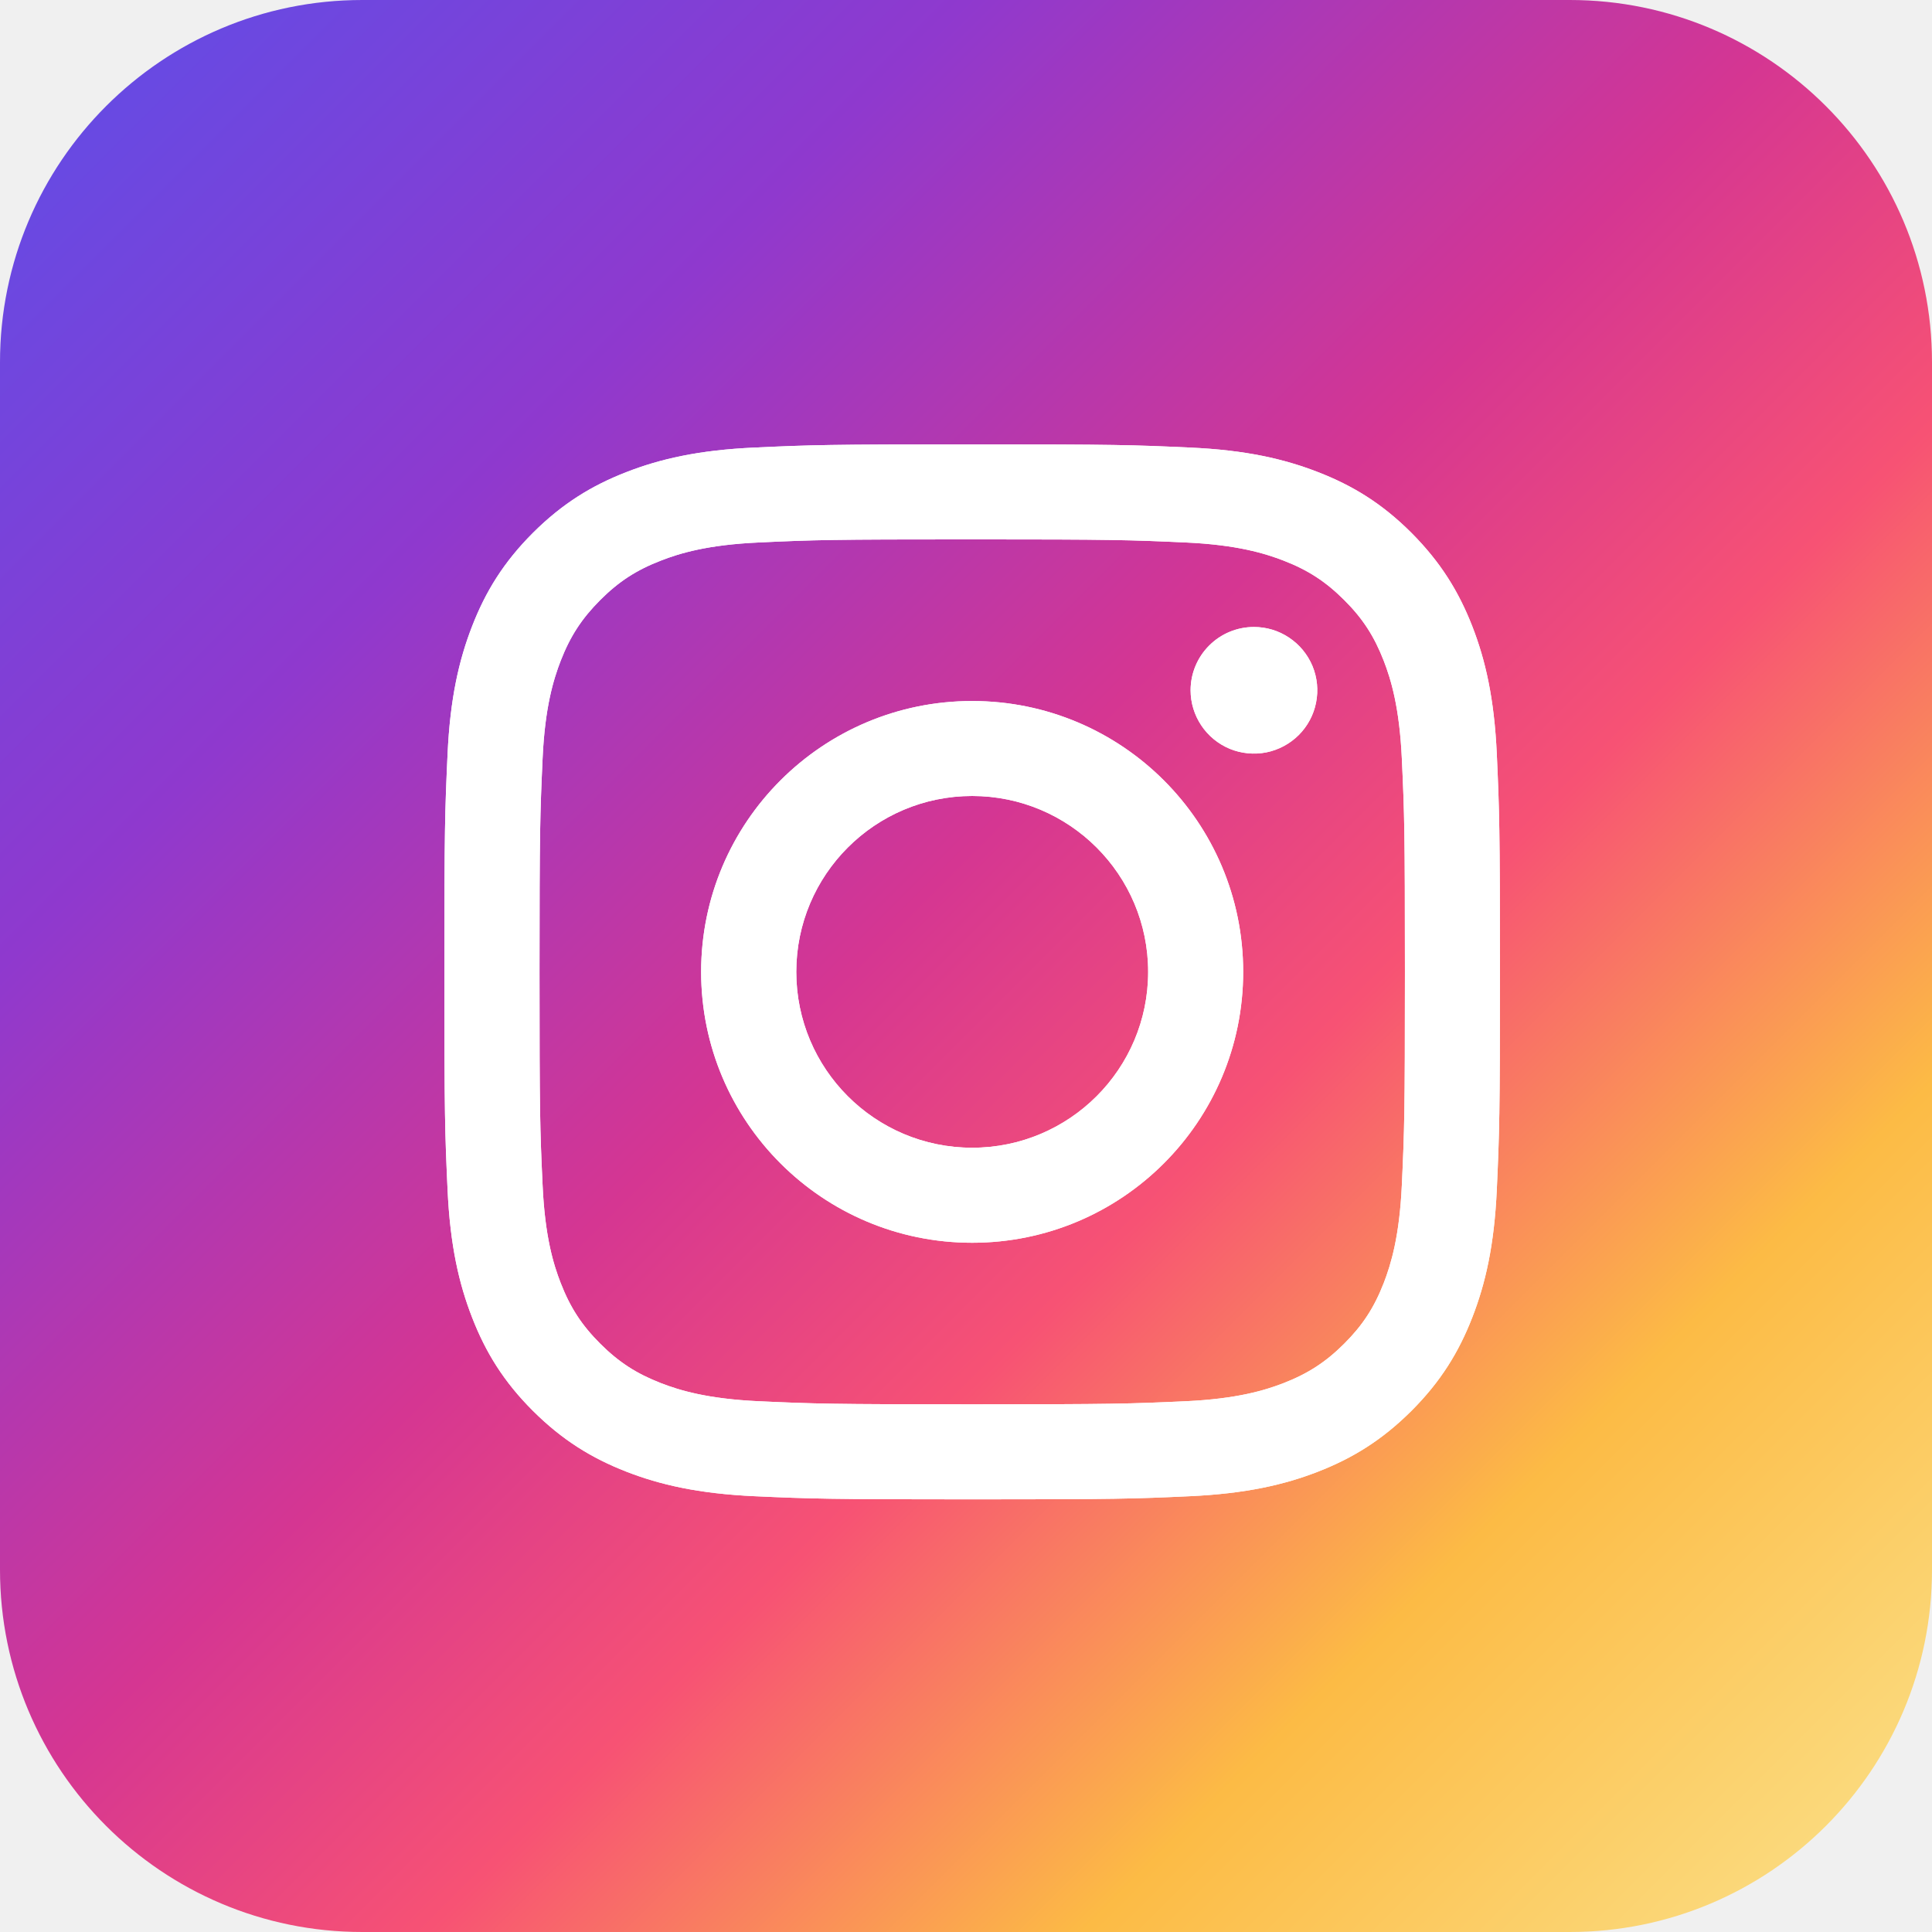
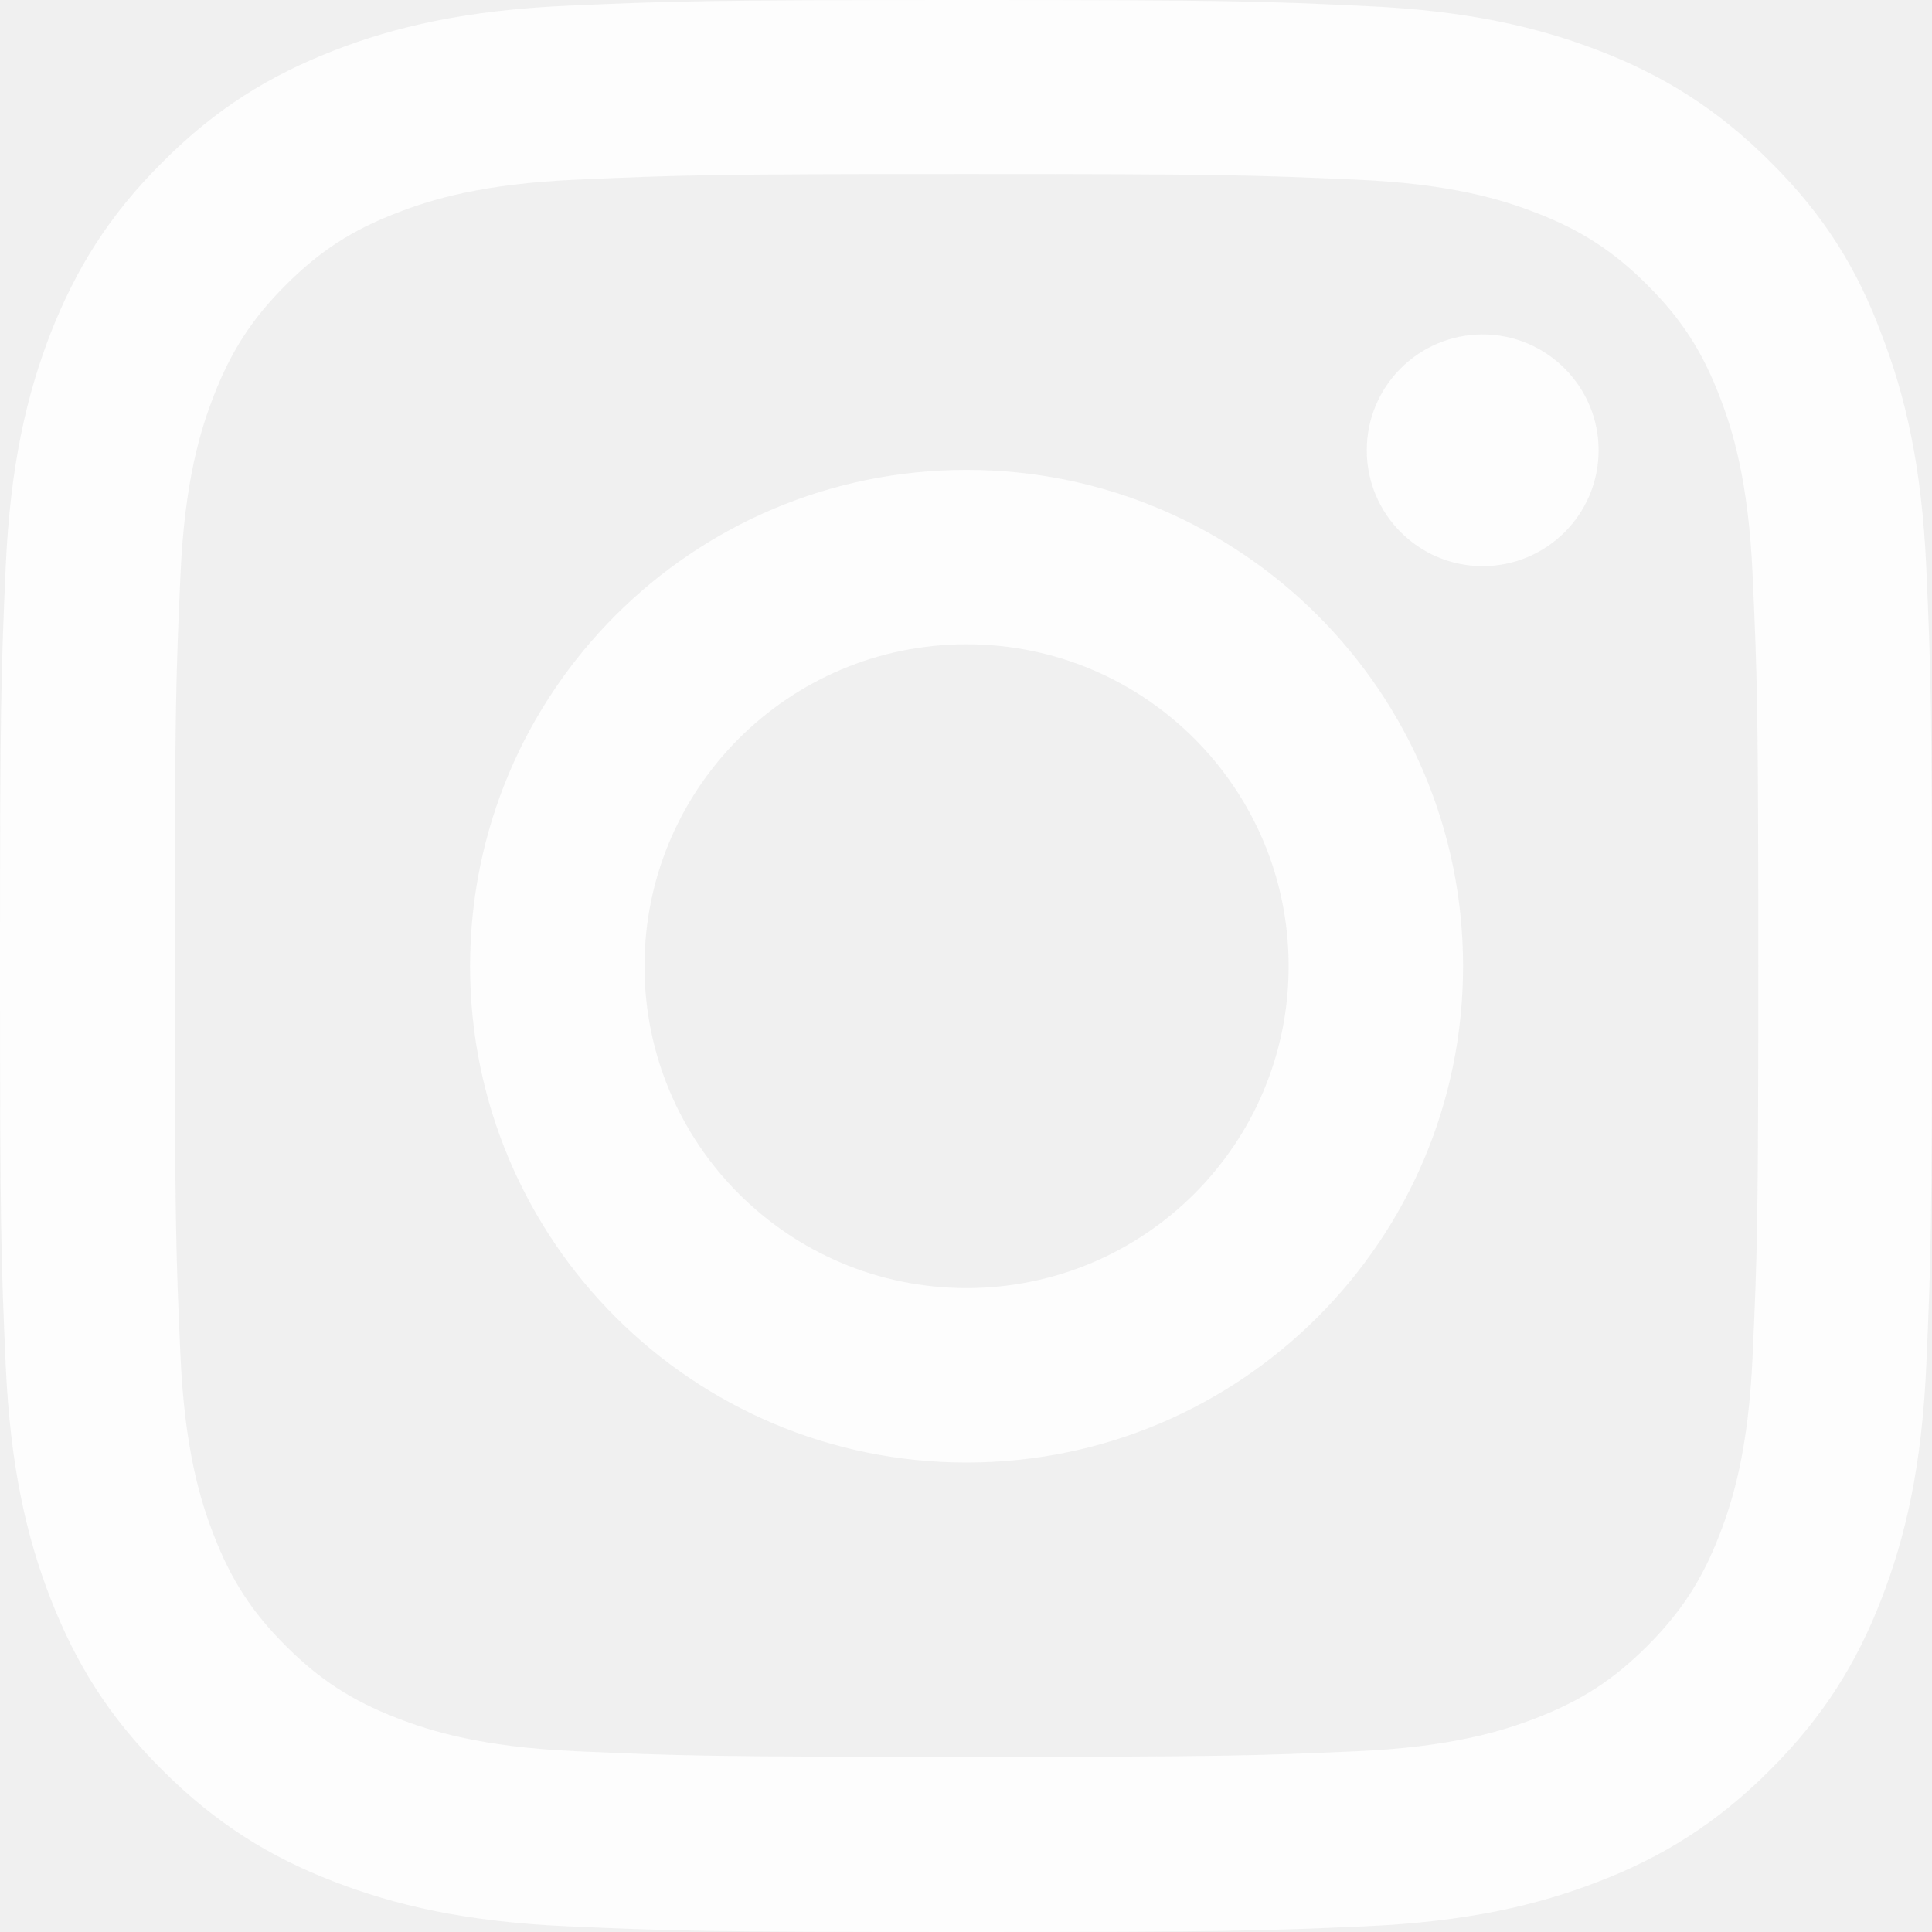
<svg xmlns="http://www.w3.org/2000/svg" width="32" height="32" viewBox="0 0 32 32" fill="none">
-   <rect width="32" height="32" rx="6" fill="url(#paint0_linear_246_1154)" />
-   <path d="M13.189 16.097C13.189 14.489 14.493 13.184 16.102 13.184C17.712 13.184 19.017 14.489 19.017 16.097C19.017 17.706 17.712 19.01 16.102 19.01C14.493 19.01 13.189 17.706 13.189 16.097ZM11.613 16.097C11.613 18.575 13.623 20.584 16.102 20.584C18.582 20.584 20.591 18.575 20.591 16.097C20.591 13.619 18.582 11.611 16.102 11.611C13.623 11.611 11.613 13.619 11.613 16.097ZM19.72 11.433C19.72 11.64 19.782 11.843 19.897 12.015C20.012 12.188 20.176 12.322 20.367 12.402C20.559 12.481 20.77 12.502 20.974 12.462C21.177 12.421 21.364 12.321 21.511 12.175C21.658 12.028 21.758 11.841 21.798 11.638C21.839 11.435 21.818 11.224 21.739 11.032C21.659 10.841 21.525 10.677 21.352 10.562C21.18 10.446 20.977 10.385 20.77 10.385H20.769C20.491 10.385 20.224 10.495 20.028 10.692C19.831 10.888 19.72 11.155 19.72 11.433ZM12.57 23.209C11.718 23.17 11.255 23.028 10.947 22.909C10.539 22.75 10.248 22.561 9.941 22.255C9.635 21.949 9.446 21.659 9.287 21.251C9.167 20.943 9.025 20.48 8.987 19.628C8.944 18.707 8.936 18.43 8.936 16.097C8.936 13.764 8.945 13.488 8.987 12.566C9.025 11.714 9.168 11.252 9.287 10.944C9.446 10.536 9.636 10.245 9.941 9.939C10.247 9.633 10.538 9.443 10.947 9.285C11.255 9.165 11.718 9.023 12.57 8.985C13.492 8.942 13.769 8.934 16.102 8.934C18.436 8.934 18.713 8.943 19.635 8.985C20.488 9.023 20.95 9.166 21.259 9.285C21.667 9.443 21.958 9.633 22.265 9.939C22.571 10.244 22.76 10.536 22.919 10.944C23.038 11.251 23.18 11.714 23.219 12.566C23.262 13.488 23.27 13.764 23.27 16.097C23.27 18.43 23.262 18.706 23.219 19.628C23.18 20.48 23.038 20.943 22.919 21.251C22.76 21.659 22.57 21.95 22.265 22.255C21.959 22.56 21.667 22.75 21.259 22.909C20.951 23.028 20.488 23.17 19.635 23.209C18.714 23.251 18.437 23.26 16.102 23.26C13.768 23.26 13.492 23.251 12.57 23.209ZM12.498 7.413C11.567 7.455 10.931 7.603 10.376 7.819C9.801 8.042 9.314 8.341 8.827 8.826C8.341 9.312 8.042 9.799 7.819 10.374C7.603 10.93 7.455 11.565 7.413 12.495C7.37 13.427 7.36 13.724 7.36 16.097C7.36 18.47 7.37 18.768 7.413 19.699C7.455 20.63 7.603 21.265 7.819 21.82C8.042 22.395 8.341 22.883 8.827 23.368C9.314 23.853 9.801 24.152 10.376 24.376C10.932 24.592 11.567 24.739 12.498 24.782C13.431 24.824 13.728 24.834 16.102 24.834C18.477 24.834 18.775 24.825 19.707 24.782C20.637 24.739 21.273 24.592 21.829 24.376C22.404 24.152 22.891 23.853 23.378 23.368C23.864 22.882 24.162 22.395 24.386 21.82C24.602 21.265 24.75 20.63 24.792 19.699C24.834 18.767 24.844 18.47 24.844 16.097C24.844 13.724 24.834 13.427 24.792 12.495C24.75 11.565 24.602 10.929 24.386 10.374C24.162 9.8 23.863 9.313 23.378 8.826C22.892 8.34 22.404 8.042 21.829 7.819C21.273 7.603 20.637 7.454 19.707 7.413C18.775 7.37 18.477 7.36 16.103 7.36C13.729 7.36 13.431 7.37 12.498 7.413Z" fill="white" />
-   <path d="M13.189 16.097C13.189 14.489 14.493 13.184 16.102 13.184C17.712 13.184 19.017 14.489 19.017 16.097C19.017 17.706 17.712 19.01 16.102 19.01C14.493 19.01 13.189 17.706 13.189 16.097ZM11.613 16.097C11.613 18.575 13.623 20.584 16.102 20.584C18.582 20.584 20.591 18.575 20.591 16.097C20.591 13.619 18.582 11.611 16.102 11.611C13.623 11.611 11.613 13.619 11.613 16.097ZM19.72 11.433C19.72 11.64 19.782 11.843 19.897 12.015C20.012 12.188 20.176 12.322 20.367 12.402C20.559 12.481 20.77 12.502 20.974 12.462C21.177 12.421 21.364 12.321 21.511 12.175C21.658 12.028 21.758 11.841 21.798 11.638C21.839 11.435 21.818 11.224 21.739 11.032C21.659 10.841 21.525 10.677 21.352 10.562C21.18 10.446 20.977 10.385 20.77 10.385H20.769C20.491 10.385 20.224 10.495 20.028 10.692C19.831 10.888 19.72 11.155 19.72 11.433ZM12.57 23.209C11.718 23.17 11.255 23.028 10.947 22.909C10.539 22.75 10.248 22.561 9.941 22.255C9.635 21.949 9.446 21.659 9.287 21.251C9.167 20.943 9.025 20.48 8.987 19.628C8.944 18.707 8.936 18.43 8.936 16.097C8.936 13.764 8.945 13.488 8.987 12.566C9.025 11.714 9.168 11.252 9.287 10.944C9.446 10.536 9.636 10.245 9.941 9.939C10.247 9.633 10.538 9.443 10.947 9.285C11.255 9.165 11.718 9.023 12.57 8.985C13.492 8.942 13.769 8.934 16.102 8.934C18.436 8.934 18.713 8.943 19.635 8.985C20.488 9.023 20.95 9.166 21.259 9.285C21.667 9.443 21.958 9.633 22.265 9.939C22.571 10.244 22.76 10.536 22.919 10.944C23.038 11.251 23.18 11.714 23.219 12.566C23.262 13.488 23.27 13.764 23.27 16.097C23.27 18.43 23.262 18.706 23.219 19.628C23.18 20.48 23.038 20.943 22.919 21.251C22.76 21.659 22.57 21.95 22.265 22.255C21.959 22.56 21.667 22.75 21.259 22.909C20.951 23.028 20.488 23.17 19.635 23.209C18.714 23.251 18.437 23.26 16.102 23.26C13.768 23.26 13.492 23.251 12.57 23.209ZM12.498 7.413C11.567 7.455 10.931 7.603 10.376 7.819C9.801 8.042 9.314 8.341 8.827 8.826C8.341 9.312 8.042 9.799 7.819 10.374C7.603 10.93 7.455 11.565 7.413 12.495C7.37 13.427 7.36 13.724 7.36 16.097C7.36 18.47 7.37 18.768 7.413 19.699C7.455 20.63 7.603 21.265 7.819 21.82C8.042 22.395 8.341 22.883 8.827 23.368C9.314 23.853 9.801 24.152 10.376 24.376C10.932 24.592 11.567 24.739 12.498 24.782C13.431 24.824 13.728 24.834 16.102 24.834C18.477 24.834 18.775 24.825 19.707 24.782C20.637 24.739 21.273 24.592 21.829 24.376C22.404 24.152 22.891 23.853 23.378 23.368C23.864 22.882 24.162 22.395 24.386 21.82C24.602 21.265 24.75 20.63 24.792 19.699C24.834 18.767 24.844 18.47 24.844 16.097C24.844 13.724 24.834 13.427 24.792 12.495C24.75 11.565 24.602 10.929 24.386 10.374C24.162 9.8 23.863 9.313 23.378 8.826C22.892 8.34 22.404 8.042 21.829 7.819C21.273 7.603 20.637 7.454 19.707 7.413C18.775 7.37 18.477 7.36 16.103 7.36C13.729 7.36 13.431 7.37 12.498 7.413Z" fill="white" />
-   <defs>
-     <linearGradient id="paint0_linear_246_1154" x1="31.385" y1="32" x2="-0.615" y2="-8.6135e-07" gradientUnits="userSpaceOnUse">
-       <stop stop-color="#FBE18A" />
-       <stop offset="0.21" stop-color="#FCBB45" />
-       <stop offset="0.38" stop-color="#F75274" />
-       <stop offset="0.52" stop-color="#D53692" />
-       <stop offset="0.74" stop-color="#8F39CE" />
-       <stop offset="1" stop-color="#5B4FE9" />
-     </linearGradient>
-   </defs>
+   <path d="M16.009 2.882C20.287 2.882 20.793 2.901 22.476 2.976C24.039 3.044 24.883 3.307 25.446 3.526C26.19 3.813 26.728 4.163 27.285 4.72C27.848 5.282 28.192 5.814 28.479 6.558C28.698 7.12 28.961 7.97 29.029 9.527C29.105 11.215 29.123 11.721 29.123 15.991C29.123 20.267 29.105 20.773 29.029 22.454C28.961 24.017 28.698 24.861 28.479 25.424C28.192 26.168 27.841 26.705 27.285 27.262C26.722 27.824 26.19 28.168 25.446 28.456C24.883 28.674 24.033 28.937 22.476 29.006C20.787 29.081 20.281 29.099 16.009 29.099C11.732 29.099 11.225 29.081 9.543 29.006C7.98 28.937 7.135 28.674 6.573 28.456C5.828 28.168 5.291 27.818 4.734 27.262C4.171 26.699 3.827 26.168 3.54 25.424C3.321 24.861 3.058 24.011 2.989 22.454C2.914 20.767 2.895 20.26 2.895 15.991C2.895 11.715 2.914 11.208 2.989 9.527C3.058 7.964 3.321 7.12 3.54 6.558C3.827 5.814 4.177 5.276 4.734 4.72C5.297 4.157 5.828 3.813 6.573 3.526C7.135 3.307 7.986 3.044 9.543 2.976C11.225 2.901 11.732 2.882 16.009 2.882ZM16.009 0C11.663 0 11.119 0.019 9.412 0.094C7.711 0.169 6.541 0.444 5.528 0.838C4.471 1.25 3.577 1.794 2.689 2.688C1.795 3.576 1.251 4.47 0.838 5.52C0.444 6.539 0.169 7.702 0.094 9.402C0.019 11.115 0 11.659 0 16.003C0 20.348 0.019 20.892 0.094 22.598C0.169 24.299 0.444 25.468 0.838 26.48C1.251 27.537 1.795 28.431 2.689 29.318C3.577 30.206 4.471 30.756 5.522 31.162C6.541 31.556 7.705 31.831 9.406 31.906C11.113 31.981 11.657 32 16.003 32C20.349 32 20.893 31.981 22.601 31.906C24.302 31.831 25.471 31.556 26.484 31.162C27.535 30.756 28.429 30.206 29.317 29.318C30.205 28.431 30.756 27.537 31.162 26.486C31.556 25.468 31.831 24.305 31.906 22.604C31.981 20.898 32 20.354 32 16.009C32 11.665 31.981 11.121 31.906 9.414C31.831 7.714 31.556 6.545 31.162 5.532C30.768 4.47 30.224 3.576 29.33 2.688C28.442 1.8 27.547 1.25 26.497 0.844C25.477 0.45 24.314 0.175 22.613 0.1C20.9 0.019 20.356 0 16.009 0Z" fill="#FDFDFD" />
+   <path d="M16.009 7.783C11.469 7.783 7.786 11.465 7.786 16.003C7.786 20.541 11.469 24.224 16.009 24.224C20.549 24.224 24.233 20.541 24.233 16.003C24.233 11.465 20.549 7.783 16.009 7.783ZM16.009 21.335C13.064 21.335 10.675 18.948 10.675 16.003C10.675 13.059 13.064 10.671 16.009 10.671C18.955 10.671 21.344 13.059 21.344 16.003C21.344 18.948 18.955 21.335 16.009 21.335Z" fill="#FDFDFD" />
+   <path d="M26.478 7.458C26.478 8.52 25.615 9.377 24.558 9.377C23.495 9.377 22.638 8.514 22.638 7.458C22.638 6.395 23.501 5.539 24.558 5.539C25.615 5.539 26.478 6.401 26.478 7.458Z" fill="#FDFDFD" />
</svg>
